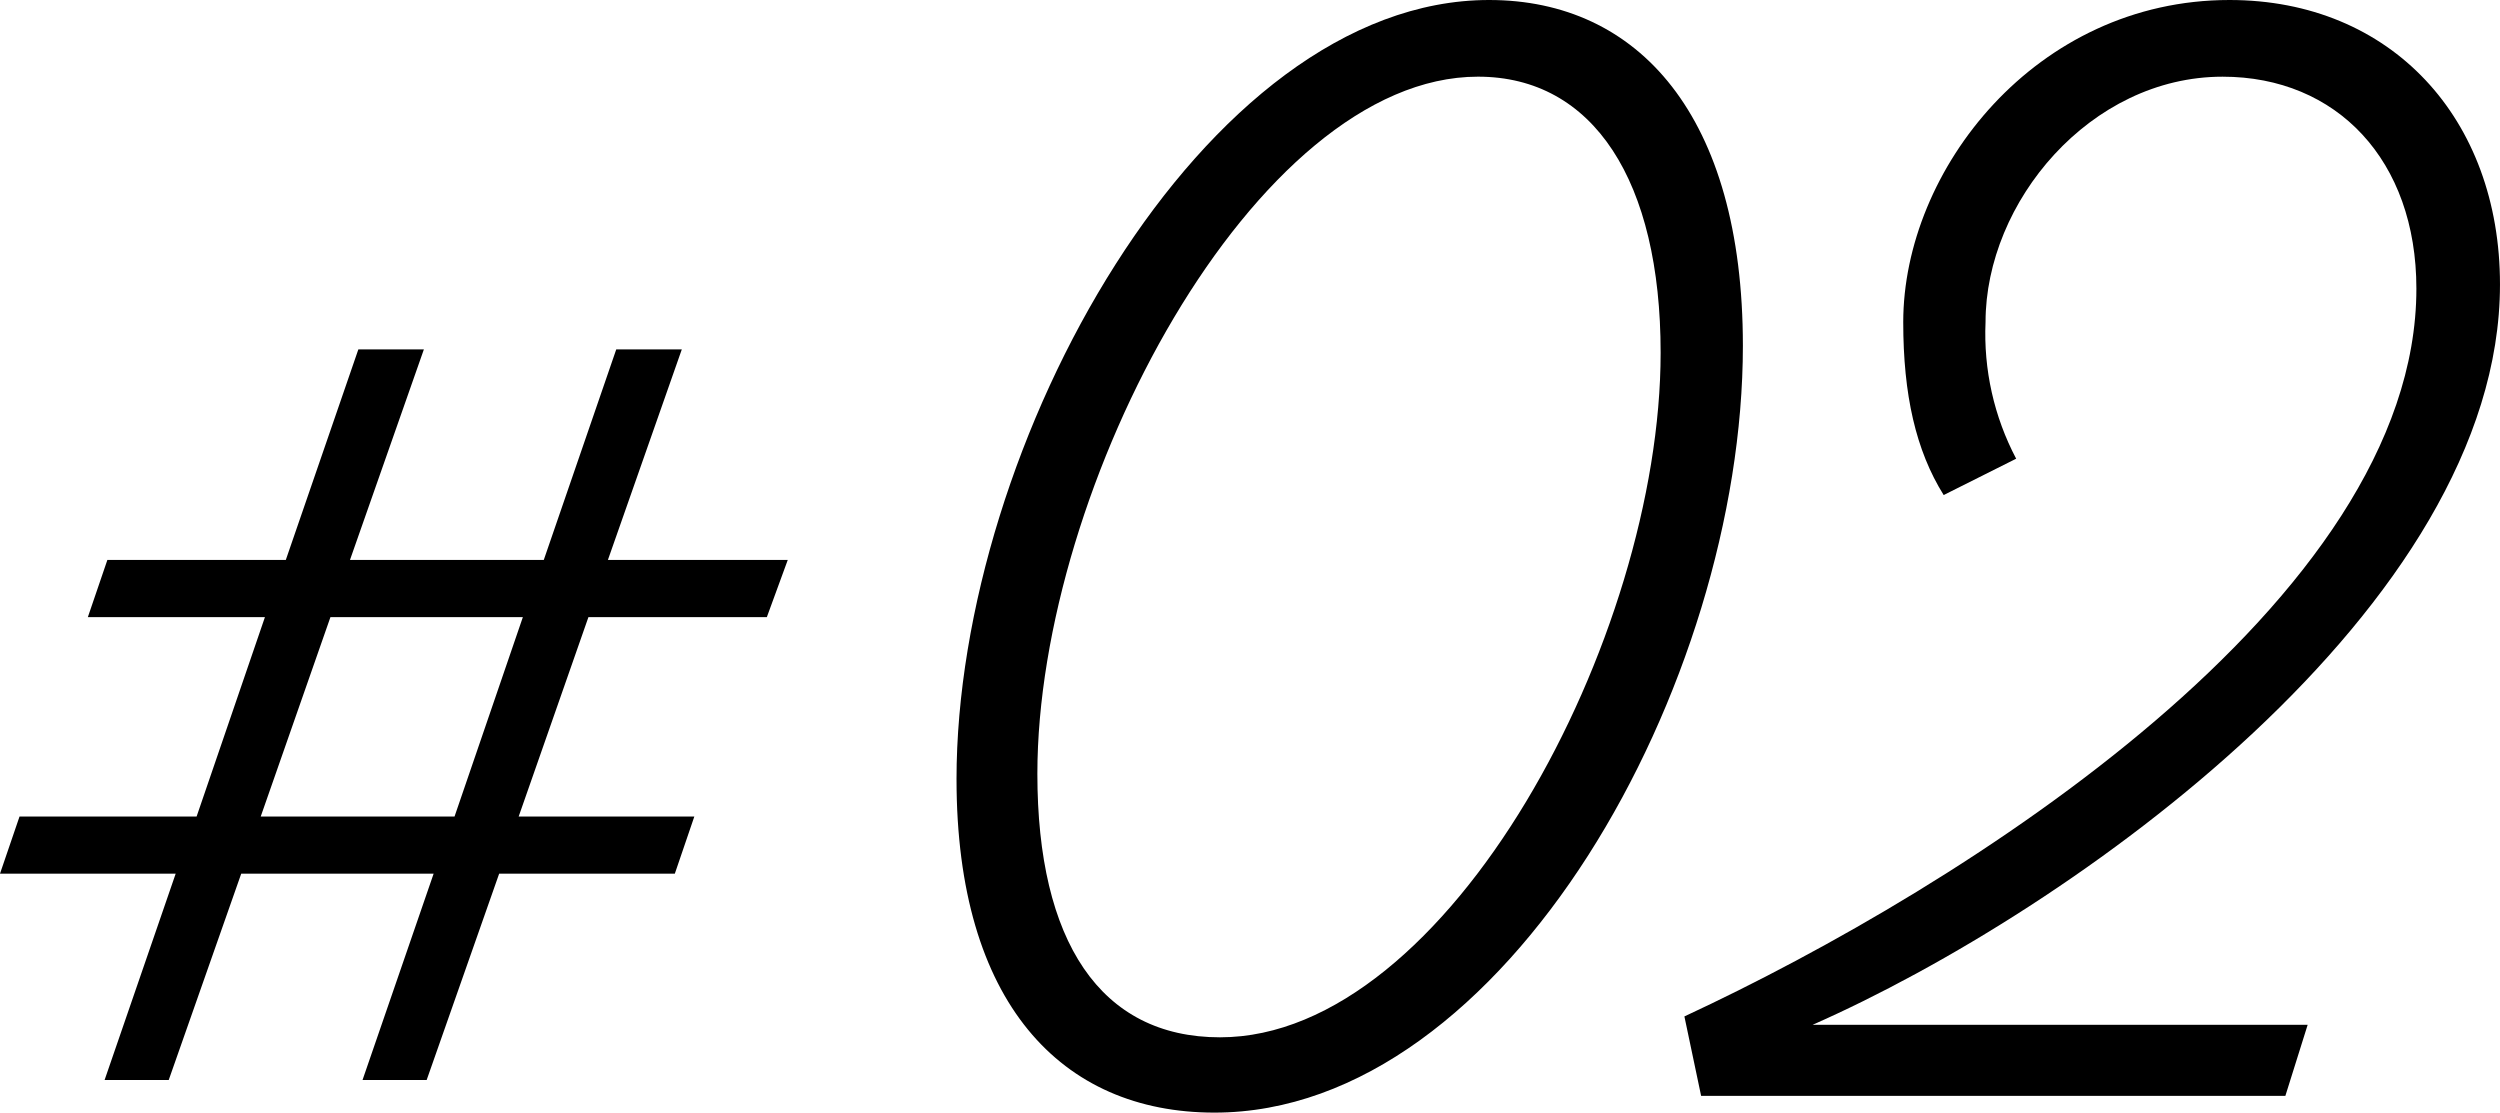
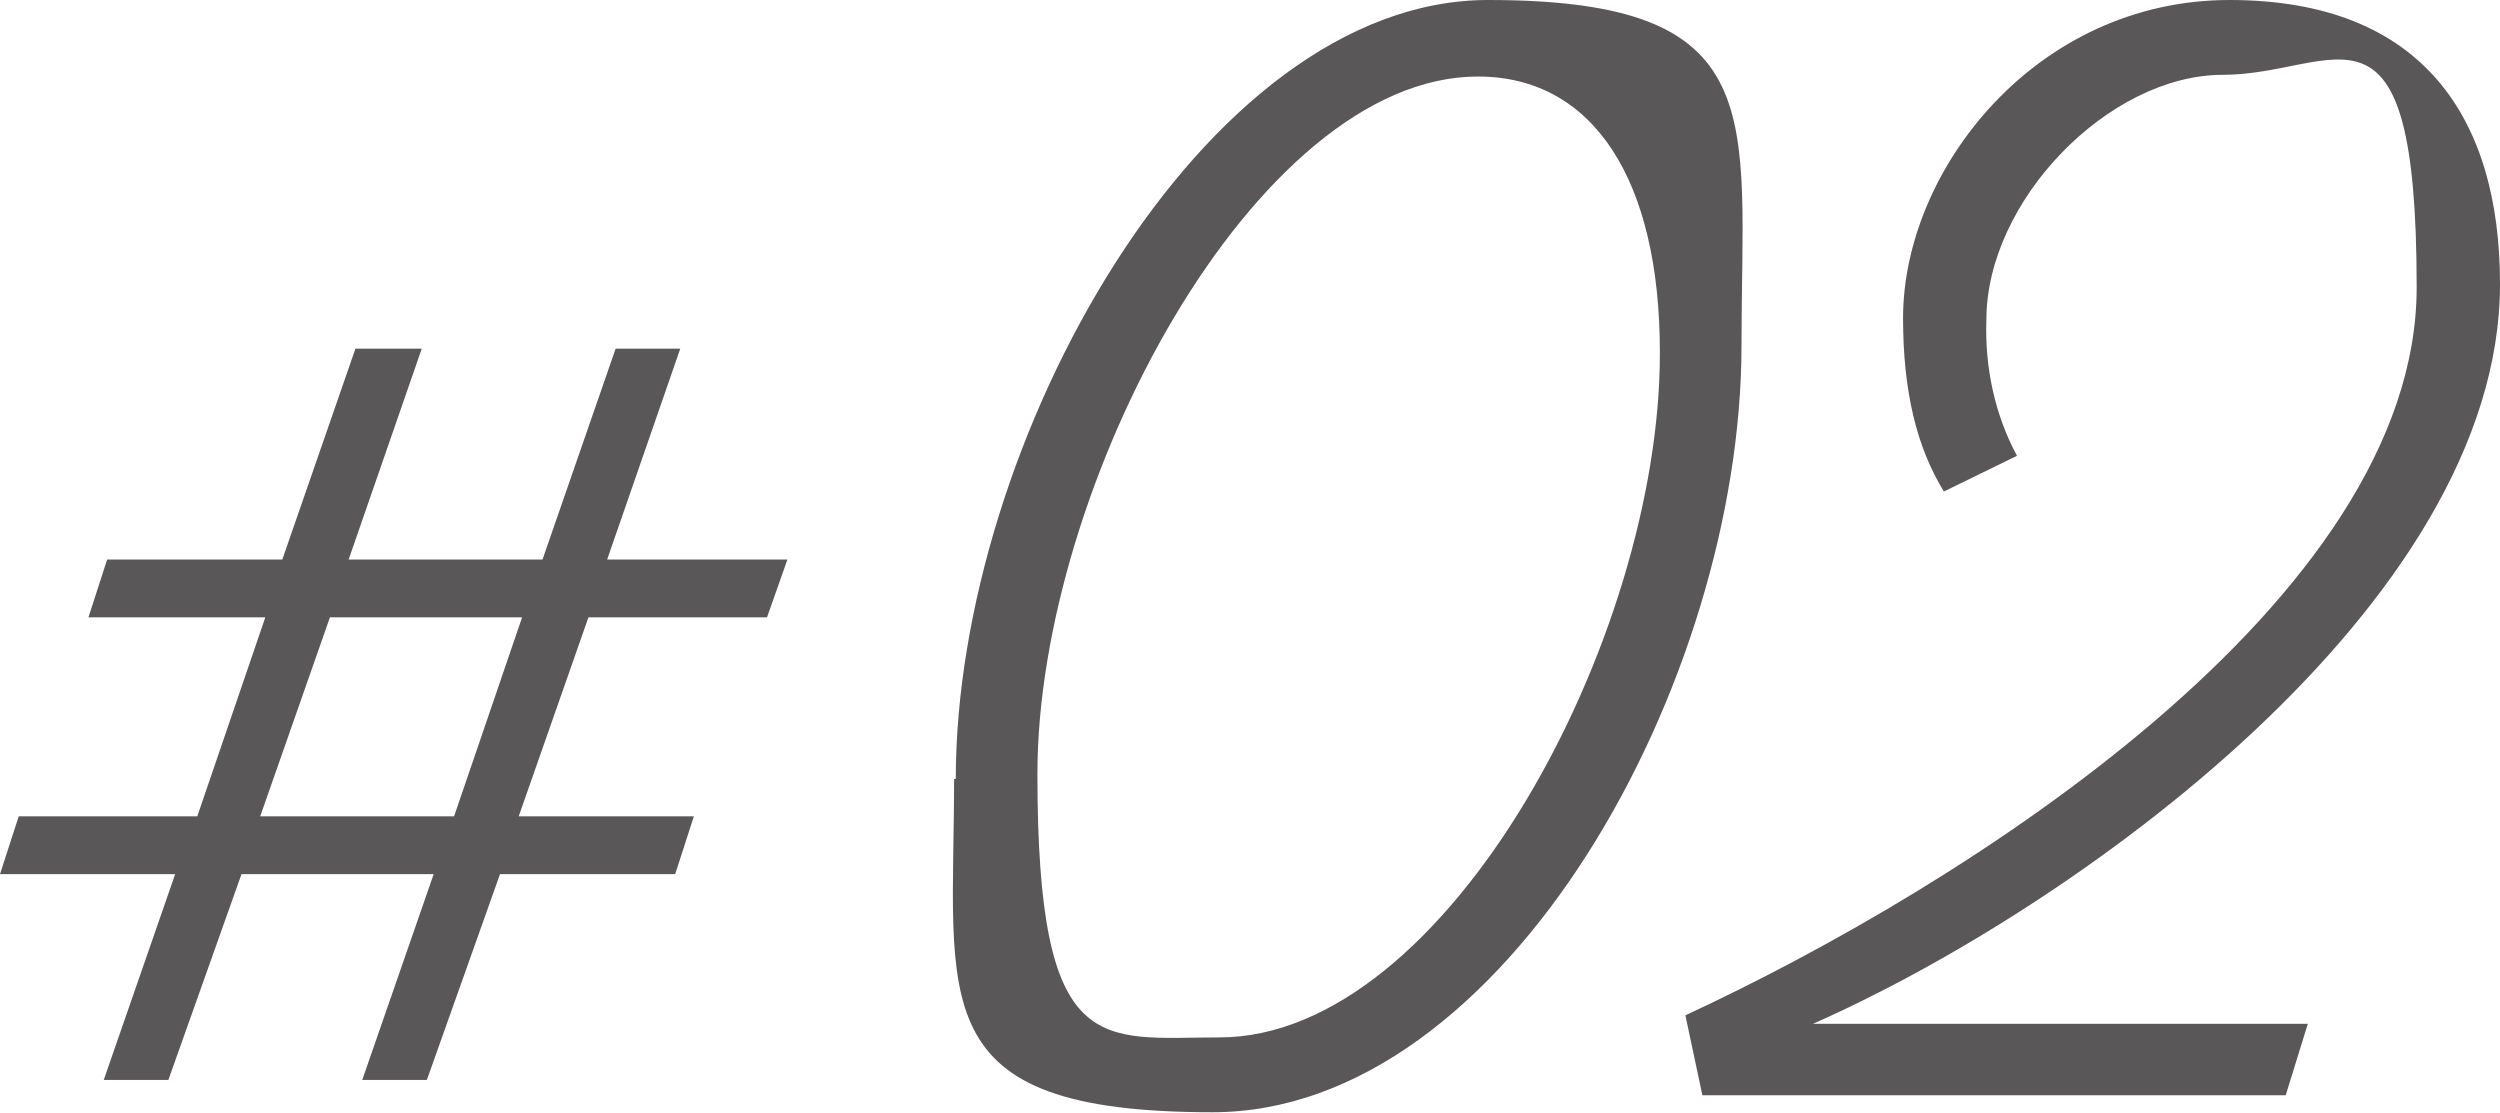
- <svg xmlns="http://www.w3.org/2000/svg" width="146.956" height="65.403" viewBox="0 0 146.956 65.403">
+ <svg xmlns="http://www.w3.org/2000/svg" version="1.1" viewBox="0 0 147 65.4">
  <defs>
-     <clipPath id="clip-path">
-       <rect id="長方形_378" data-name="長方形 378" width="146.956" height="65.403" fill="none" />
-     </clipPath>
+     <style>
+       .cls-1 {
+         fill: #595757;
+       }
+     </style>
  </defs>
-   <g id="グループ_4694" data-name="グループ 4694" transform="translate(0)">
-     <path id="パス_826" data-name="パス 826" d="M19.424,45.53H30.735L26.719,57.25H15.326Zm16.8-15.737L31.964,42.169H20.572l4.344-12.376H21.064L16.8,42.169H6.311L5.164,45.53H15.573L11.557,57.25H1.148L0,60.609H10.327L6.148,72.739h3.77l4.262-12.13h11.31L21.31,72.739h3.77l4.262-12.13H39.668l1.147-3.36H30.489l4.1-11.72H45.077l1.229-3.361H35.734l4.344-12.376Z" transform="translate(0 -9.253)" />
-     <g id="グループ_567" data-name="グループ 567" transform="translate(0 0)">
-       <g id="グループ_566" data-name="グループ 566" clip-path="url(#clip-path)">
-         <path id="パス_827" data-name="パス 827" d="M81.556,45.814C81.556,26.145,96.063,0,112.864,0c8.77,0,14.917,6.8,14.917,20.325,0,19.834-13.933,45.077-31.062,45.077-9.015,0-15.162-6.475-15.162-19.588m41.389-25.079c0-10.081-3.935-16.228-10.737-16.228-13.113,0-25.9,24.1-25.9,40.979,0,9.836,3.688,15.49,10.737,15.49,13.441,0,25.9-23.522,25.9-40.241" transform="translate(-25.33 0)" />
-         <path id="パス_828" data-name="パス 828" d="M151.154,60.24h29.1l-1.311,4.179H144.6l-.983-4.671c16.392-7.622,43.028-24.424,43.028-42.782,0-7.54-4.672-12.458-11.393-12.458-7.786,0-13.933,7.376-13.933,14.425a15.749,15.749,0,0,0,1.8,8.031L158.858,29.1c-1.639-2.623-2.377-5.9-2.377-10.163C156.481,10,164.267,0,175.659,0c9.507,0,15.9,6.967,15.9,16.72,0,18.932-25.161,36.8-40.405,43.52" transform="translate(-44.604 0)" />
+   <g>
+     <g id="_レイヤー_1" data-name="レイヤー_1">
+       <path id="_パス_826" data-name="パス_826" class="cls-1" d="M19.4,36.3h11.3l-4,11.7h-11.4l4.1-11.7ZM36.2,20.5l-4.3,12.4h-11.4l4.3-12.4h-3.9l-4.3,12.4H6.3l-1.1,3.4h10.4l-4,11.7H1.1l-1.1,3.4h10.3l-4.2,12.1h3.8l4.3-12.1h11.3l-4.2,12.1h3.8l4.3-12.1h10.3l1.1-3.4h-10.3l4.1-11.7h10.5l1.2-3.4h-10.6l4.3-12.4h-3.9Z" />
+       <g id="_グループ_566" data-name="グループ_566">
+         <path id="_パス_827" data-name="パス_827" class="cls-1" d="M56.2,45.8C56.2,26.1,70.7,0,87.5,0s14.9,6.8,14.9,20.3c0,19.8-13.9,45.1-31.1,45.1s-15.2-6.5-15.2-19.6M97.6,20.7c0-10.1-3.9-16.2-10.7-16.2-13.1,0-25.9,24.1-25.9,41s3.7,15.5,10.7,15.5c13.4,0,25.9-23.5,25.9-40.2" />
+         <path id="_パス_828" data-name="パス_828" class="cls-1" d="M106.6,60.2h29.1l-1.3,4.2h-34.3l-1-4.7c16.4-7.6,43-24.4,43-42.8s-4.7-12.5-11.4-12.5-13.9,7.4-13.9,14.4c-.1,2.8.5,5.6,1.8,8l-4.3,2.1c-1.6-2.6-2.4-5.9-2.4-10.2C111.9,10,119.7,0,131.1,0s15.9,7,15.9,16.7c0,18.9-25.2,36.8-40.4,43.5" />
      </g>
    </g>
  </g>
</svg>
